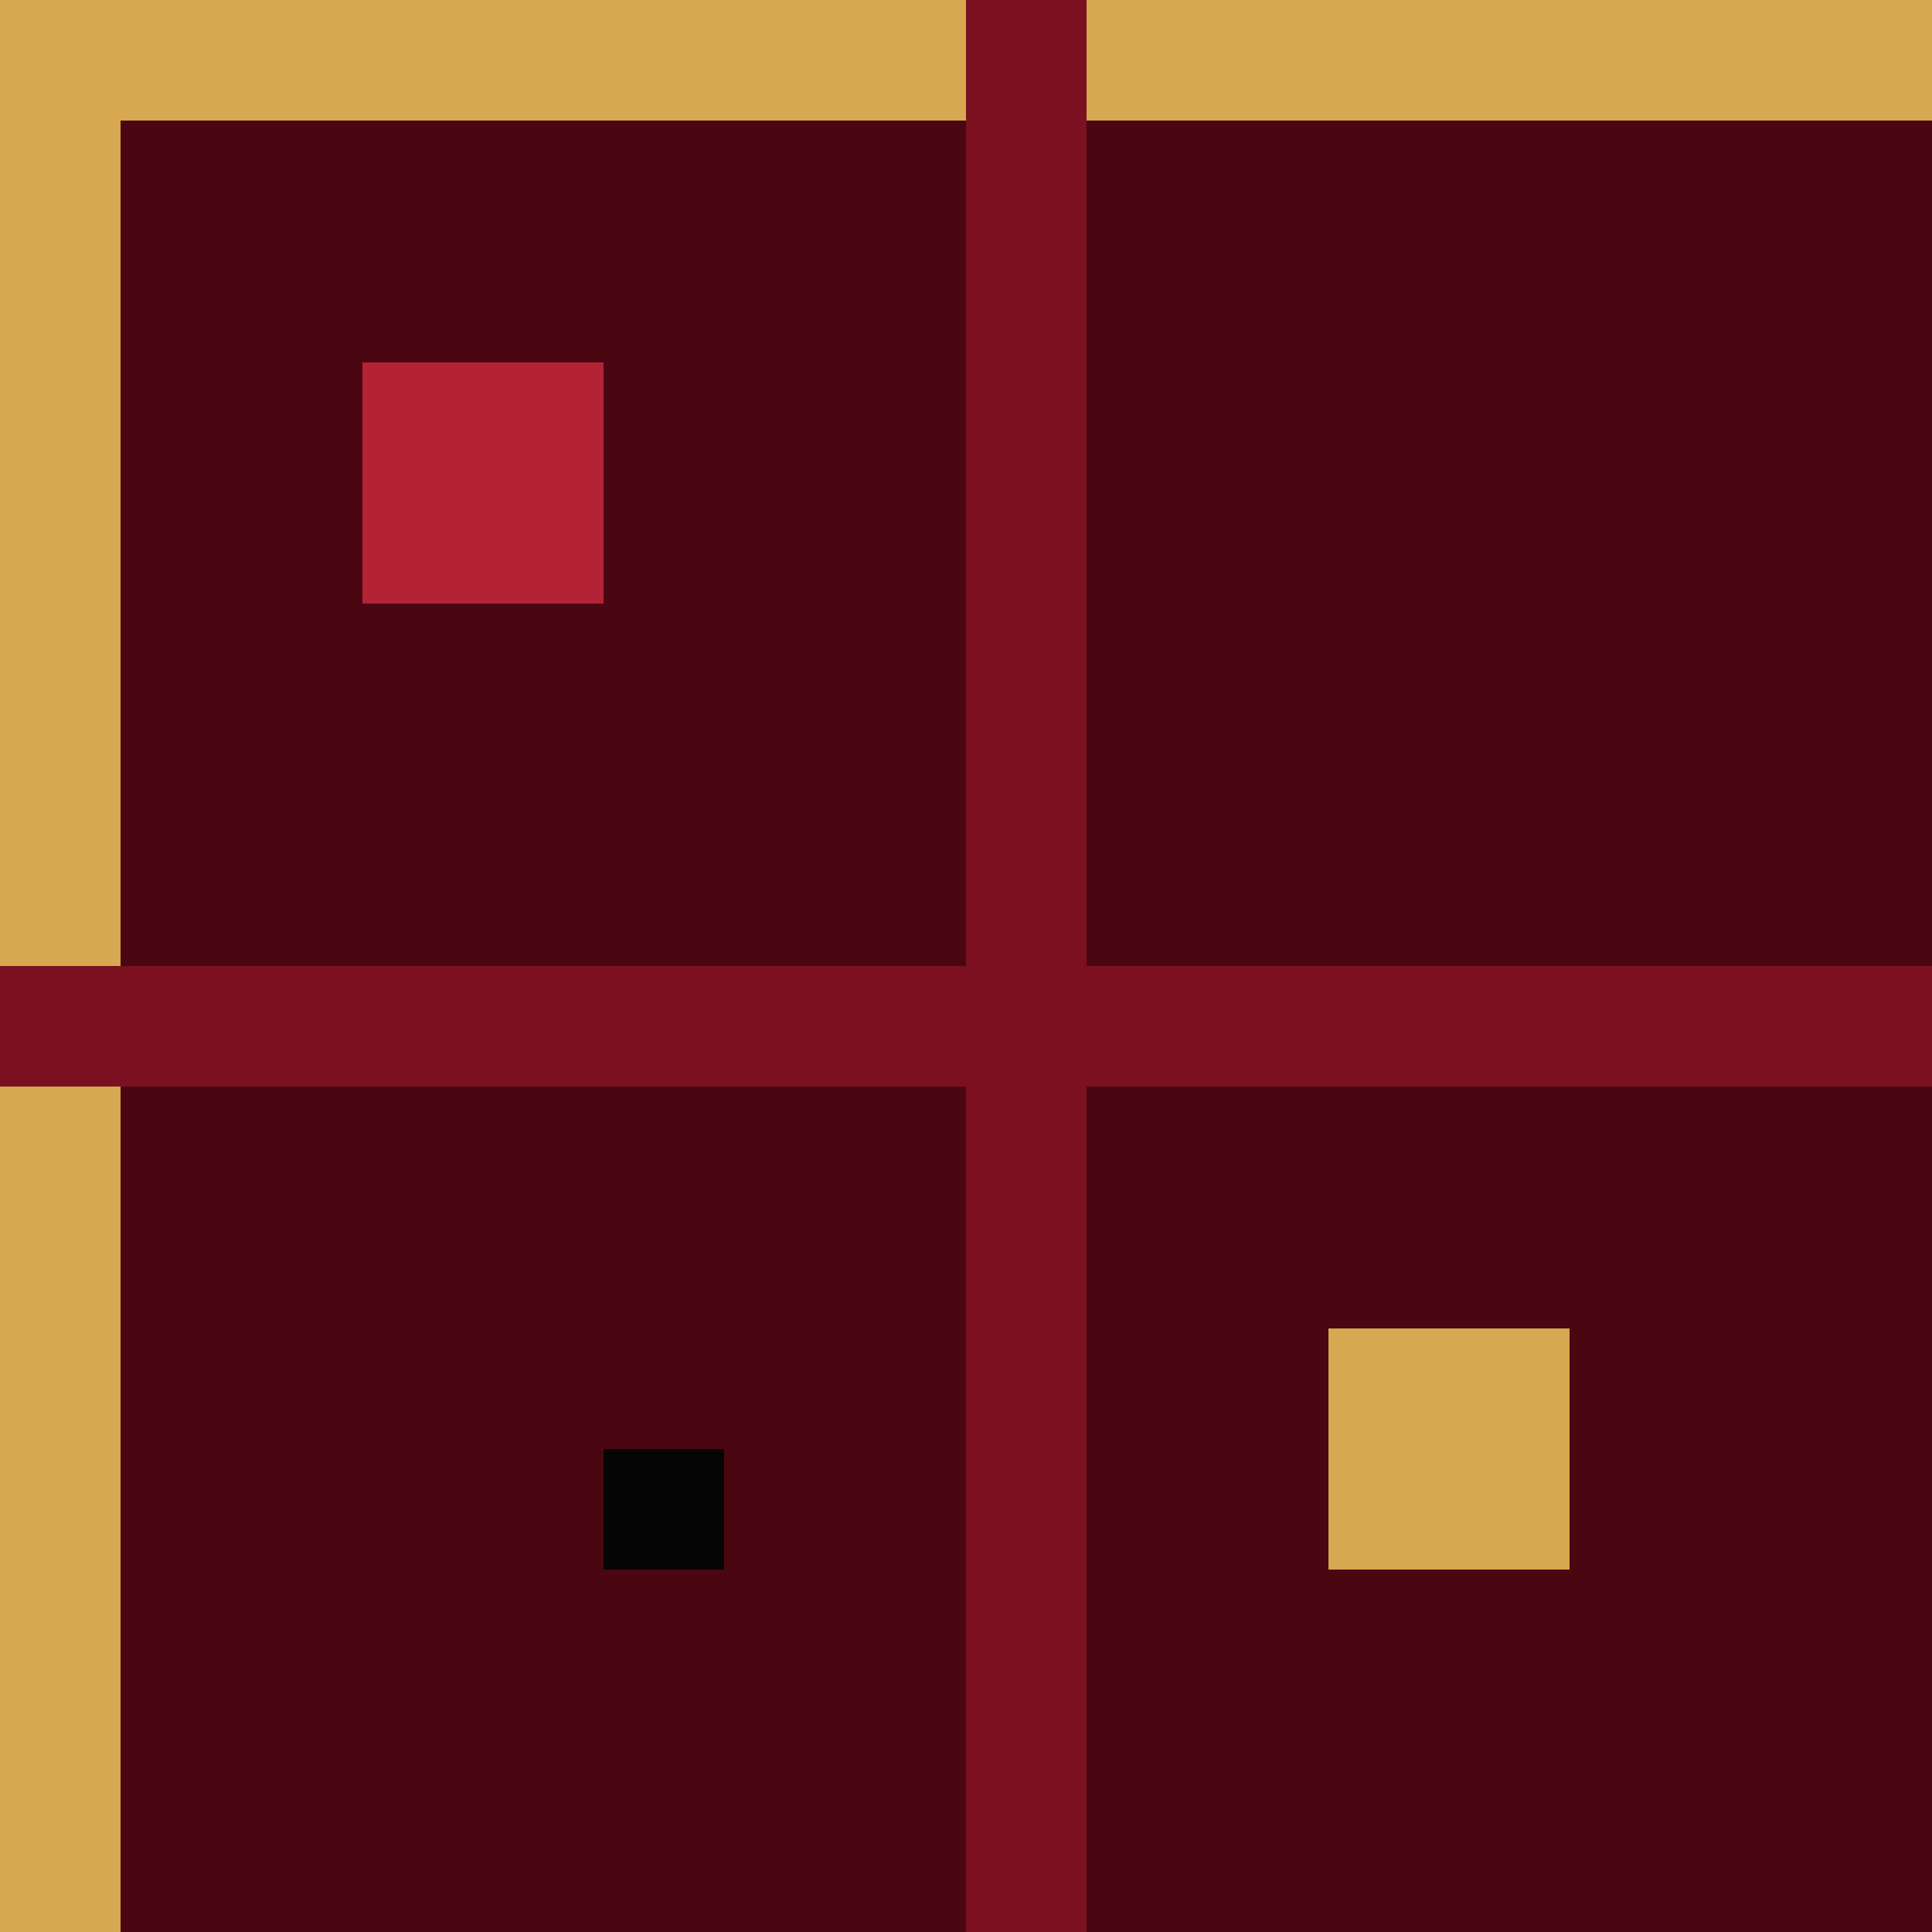
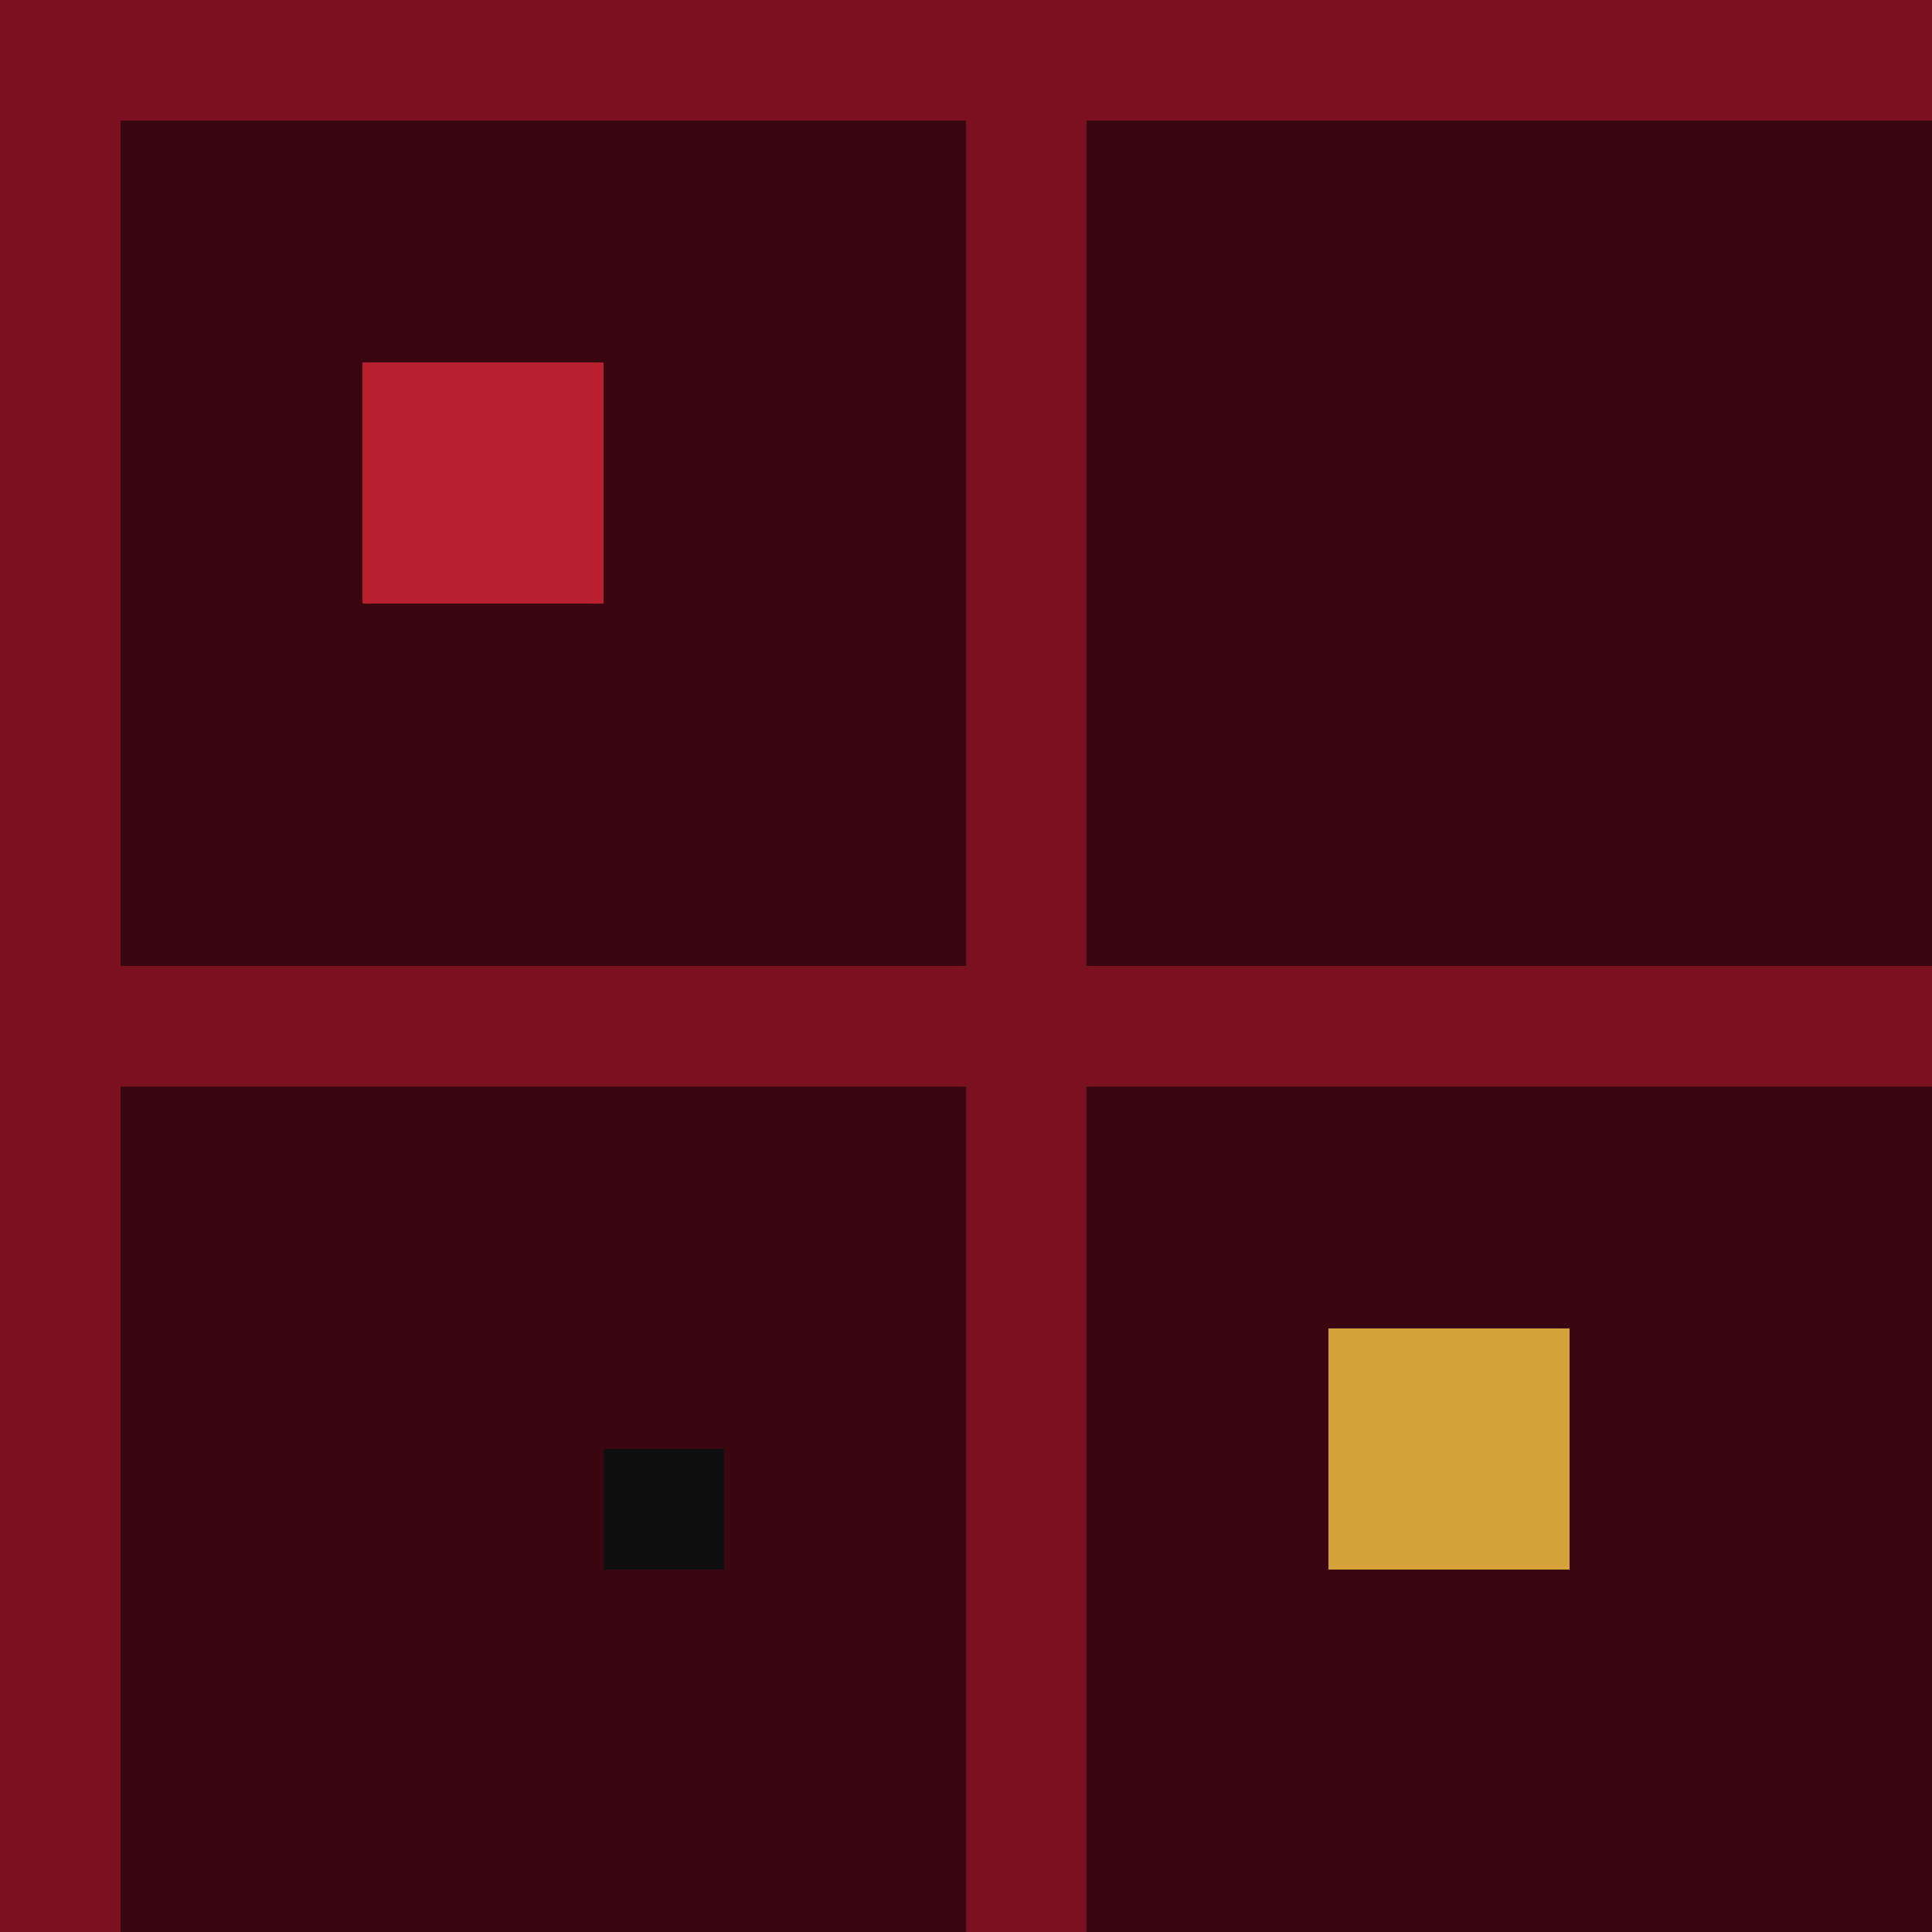
<svg xmlns="http://www.w3.org/2000/svg" width="16" height="16" shape-rendering="crispEdges">
-   <rect width="16" height="16" fill="#4A0712" />
-   <rect x="0" y="0" width="16" height="1" fill="#D6A84F" />
-   <rect x="0" y="0" width="1" height="16" fill="#D6A84F" />
+   <rect width="16" height="16" fill="#3A0710" />
+   <rect x="0" y="0" width="16" height="1" fill="#7A1020" />
+   <rect x="0" y="0" width="1" height="16" fill="#7A1020" />
  <rect x="8" y="0" width="1" height="16" fill="#7A1020" />
  <rect x="0" y="8" width="16" height="1" fill="#7A1020" />
-   <rect x="3" y="3" width="2" height="2" fill="#B42335" />
-   <rect x="11" y="11" width="2" height="2" fill="#D6A84F" />
-   <rect x="5" y="12" width="1" height="1" fill="#050505" />
+   <rect x="3" y="3" width="2" height="2" fill="#B82030" />
+   <rect x="11" y="11" width="2" height="2" fill="#D6A23A" />
+   <rect x="5" y="12" width="1" height="1" fill="#0F0F0F" />
</svg>
